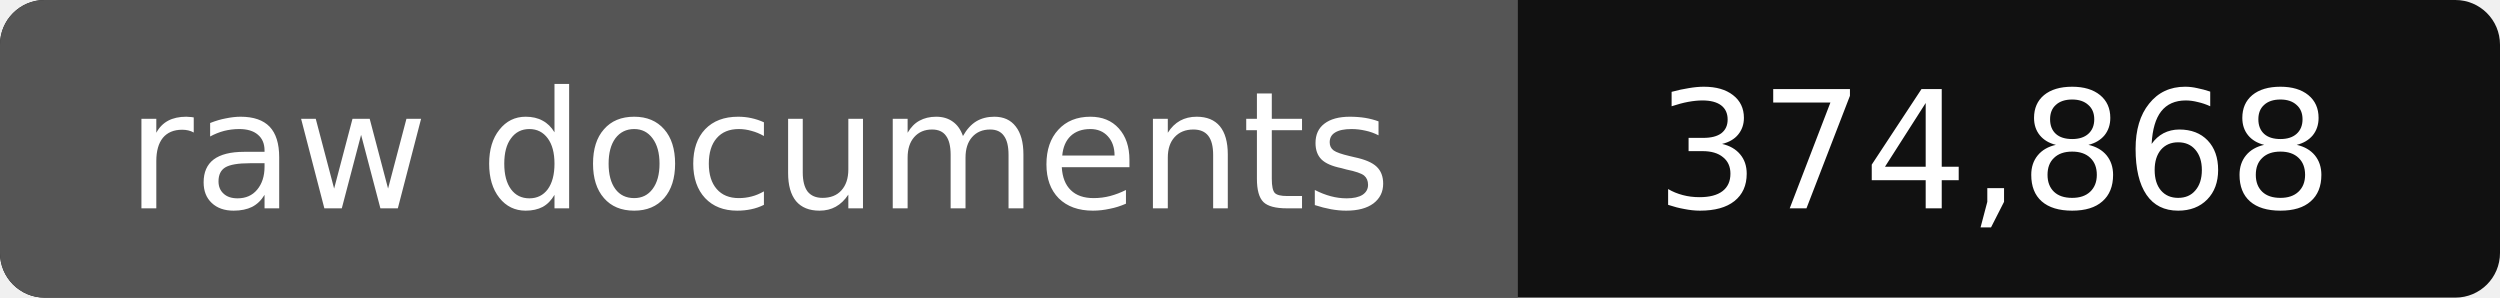
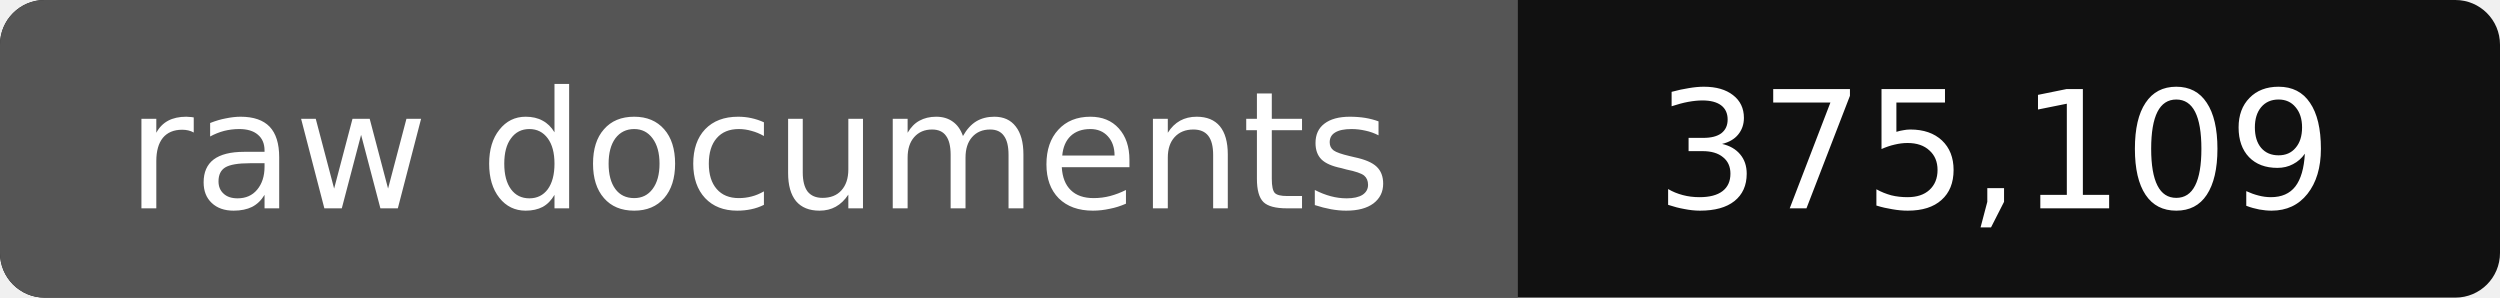
- <svg xmlns="http://www.w3.org/2000/svg" width="168" height="20" role="img" aria-label="raw documents: 374,868">
+ <svg xmlns="http://www.w3.org/2000/svg" width="168" height="20" role="img" aria-label="raw documents: 375,109">
  <rect width="168" height="20" rx="3" fill="#111" />
  <path fill="#555" d="M3 0h99v20H3a3 3 0 0 1-3-3V3a3 3 0 0 1 3-3z" />
  <g fill="#fff" text-anchor="middle" font-family="Verdana,DejaVu Sans,sans-serif" font-size="11">
    <text x="51" y="14">raw documents</text>
-     <text x="134" y="14">374,868</text>
+     <text x="134" y="14">375,109</text>
  </g>
</svg>
